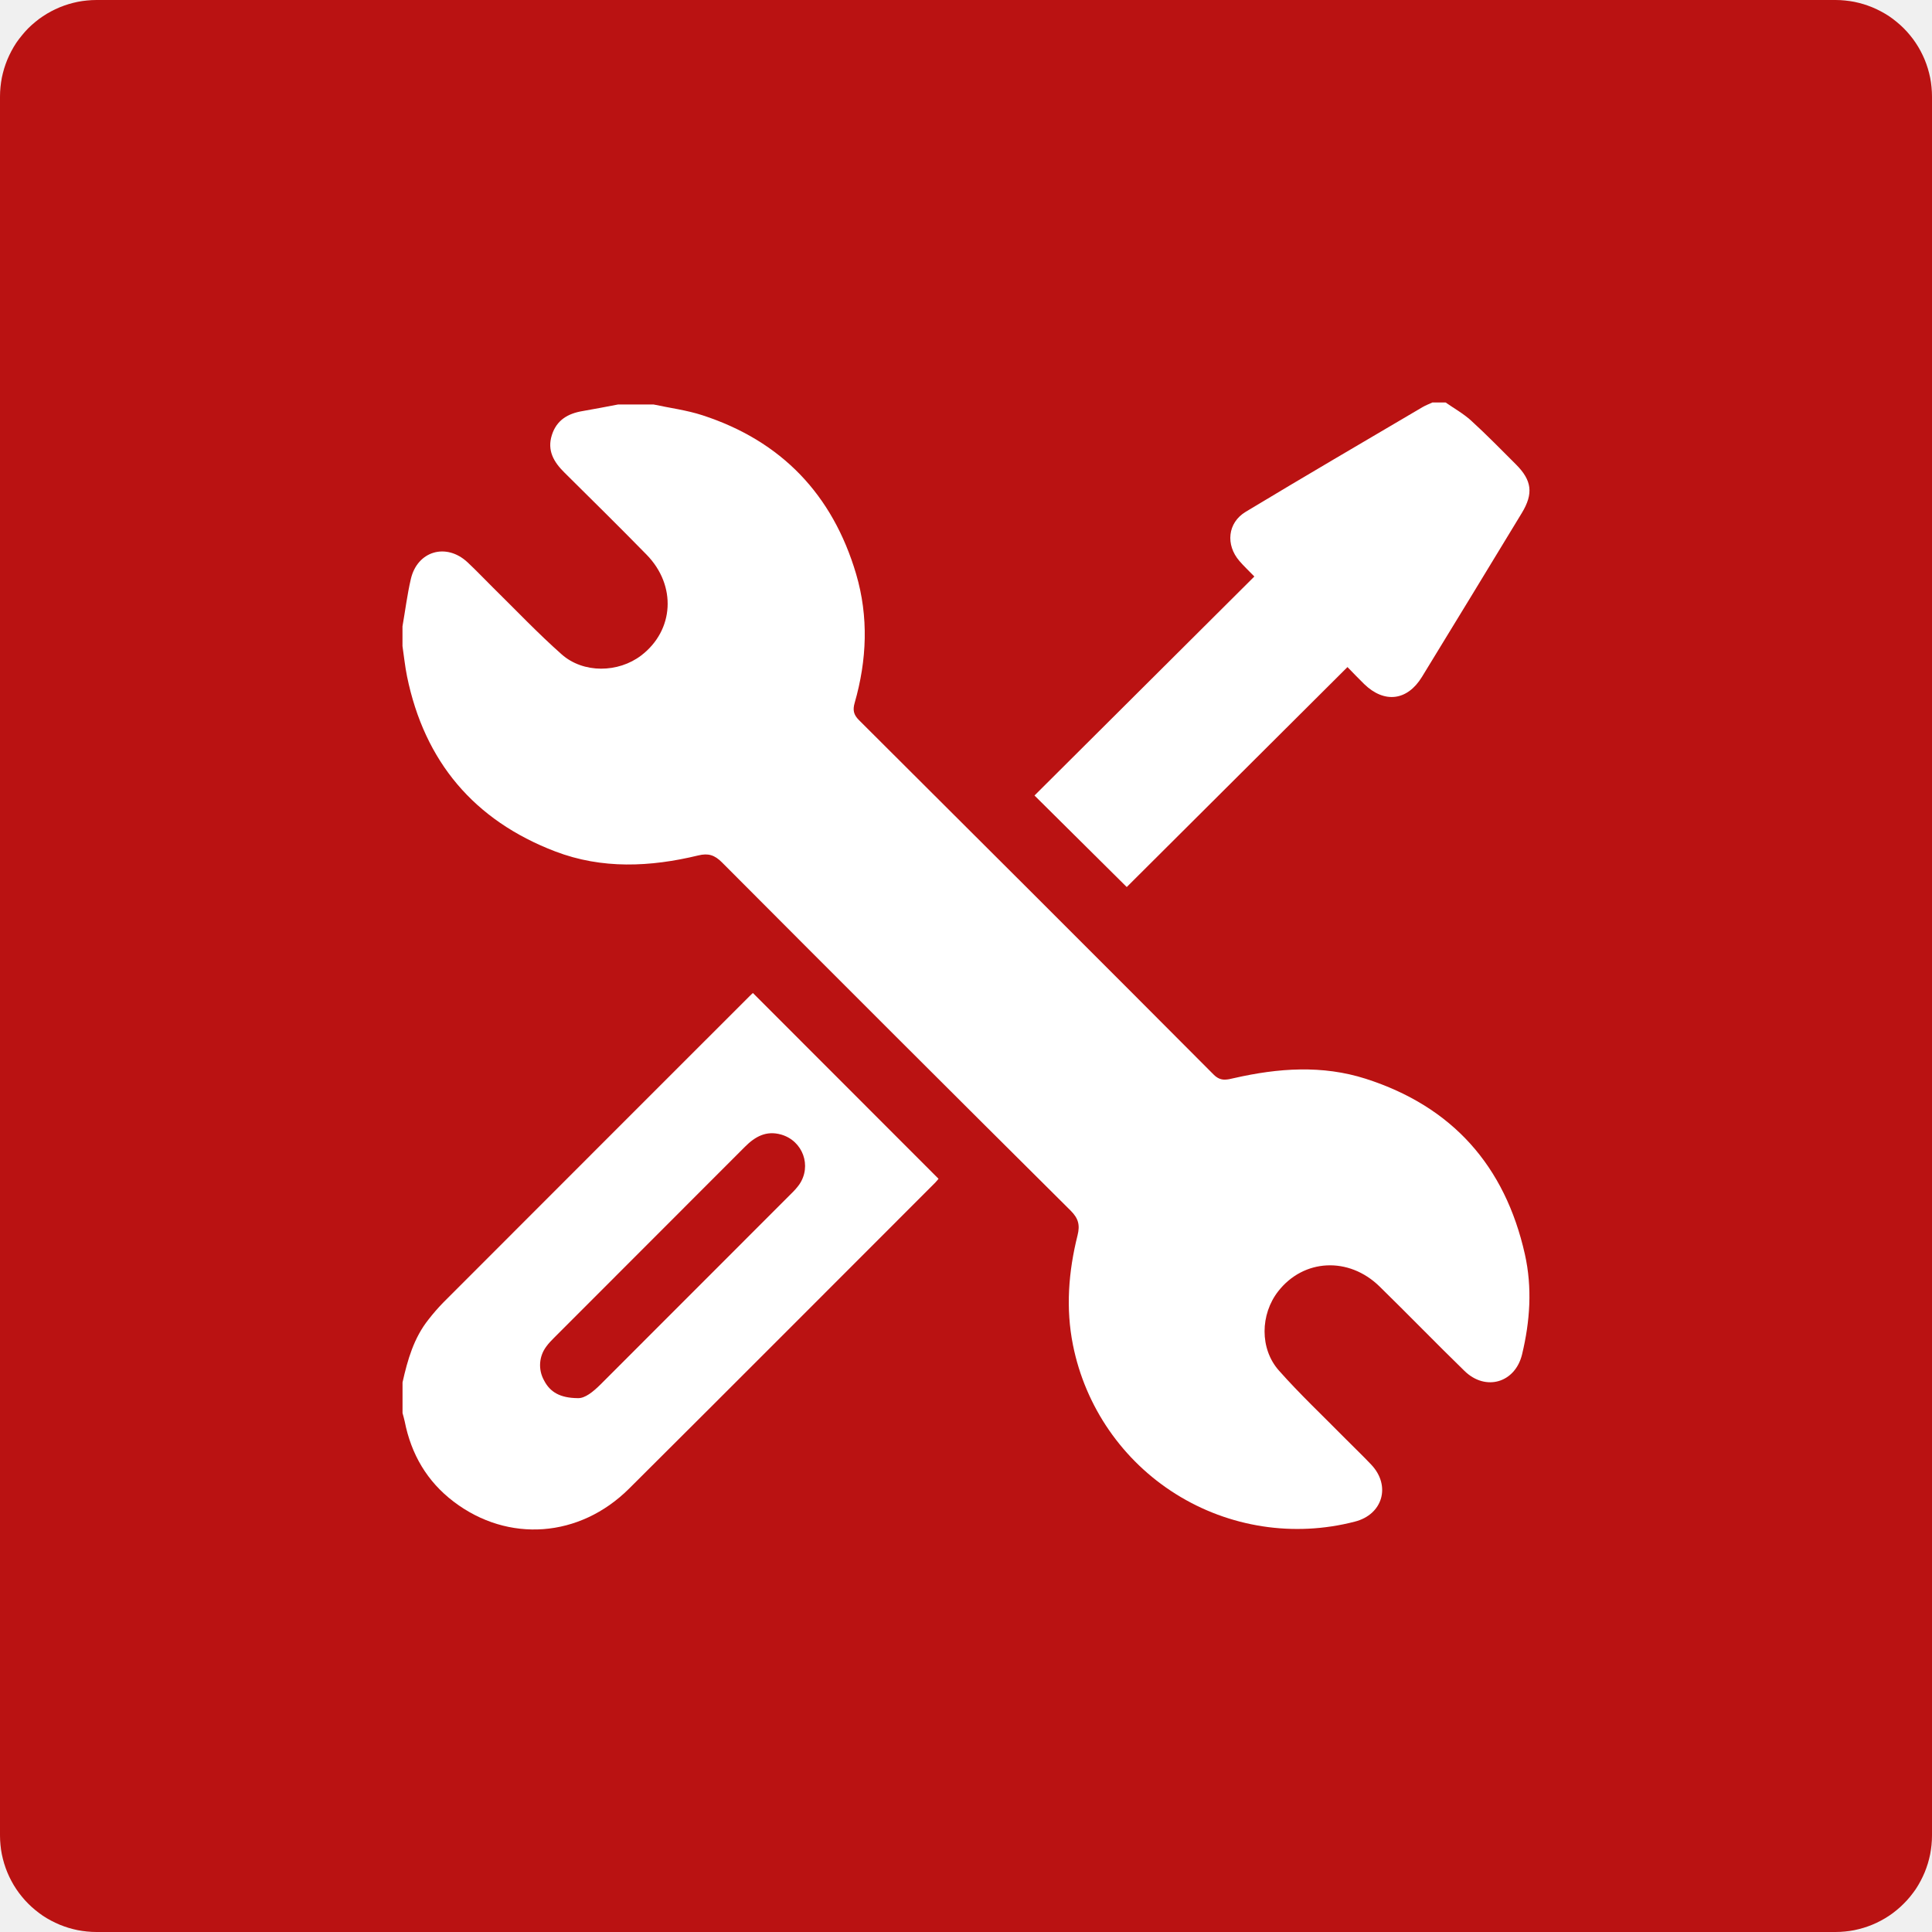
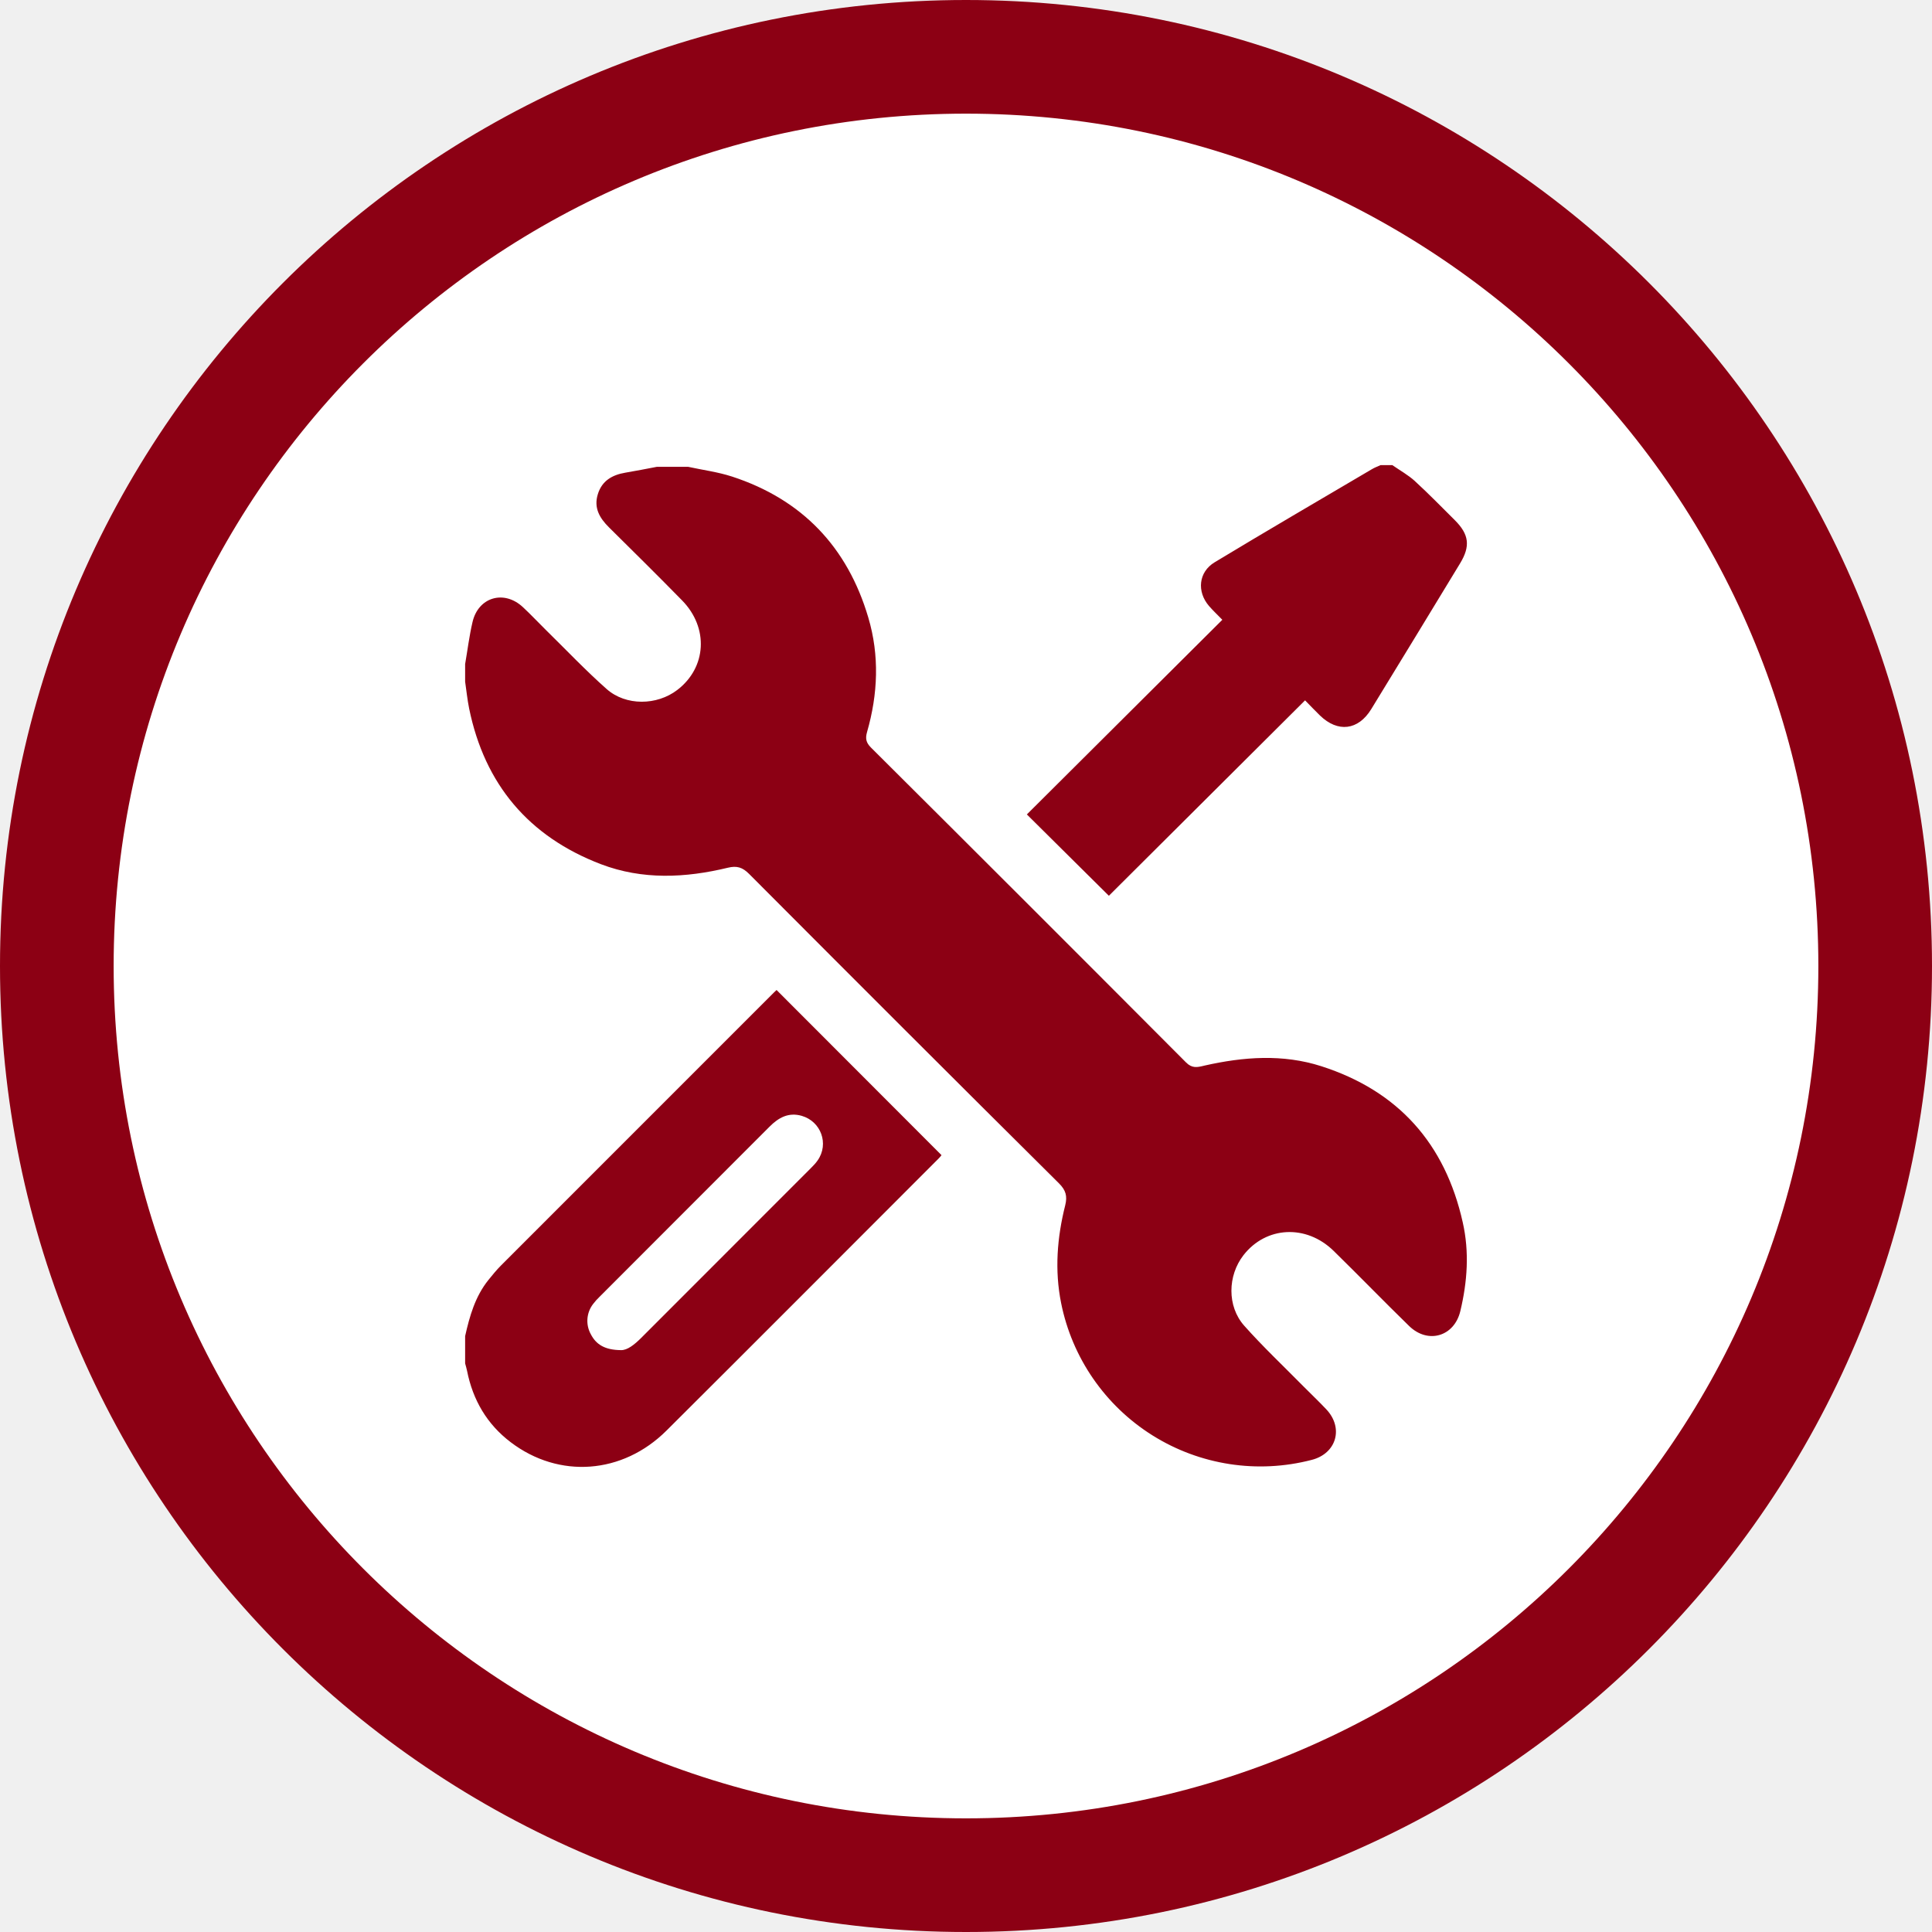
<svg xmlns="http://www.w3.org/2000/svg" width="40" height="40">
-   <path d="M1.999 0h36.002q.098 0 .196.01t.194.028q.096.02.19.048.094.029.185.066.09.038.177.084.087.046.169.1.081.055.157.118.076.062.145.131.07.07.132.146.063.076.117.157.055.082.101.169.046.086.084.177.037.09.066.185.028.094.048.19.019.096.028.194.01.098.01.196v36.002q0 .098-.01.196t-.028.194q-.02.096-.048.19-.029.094-.066.185-.038.09-.084.177-.046.087-.1.169-.056.081-.118.157-.062.076-.132.145-.069.07-.145.132-.076.063-.157.117-.082.055-.169.101-.086.046-.177.084-.09.037-.185.066-.094.028-.19.048-.096.019-.194.028-.098.01-.196.01H1.999q-.098 0-.196-.01t-.194-.028q-.096-.02-.19-.048-.094-.029-.185-.066-.09-.038-.177-.084-.087-.046-.169-.1-.081-.056-.157-.118-.076-.062-.146-.132-.069-.069-.131-.145-.063-.076-.117-.157-.055-.082-.101-.169-.046-.086-.084-.177-.037-.09-.066-.185-.028-.094-.048-.19-.019-.096-.028-.194Q0 38.099 0 38V1.999q0-.098.01-.196t.028-.194q.02-.096.048-.19.029-.094.066-.185.038-.09.084-.177.046-.087.1-.169Q.392.807.455.731.516.655.585.585.655.516.731.454.807.39.888.337.97.282 1.057.236q.086-.046.177-.084.09-.037.185-.066.094-.028.19-.048.096-.019.194-.028Q1.901 0 2 0z" fill="#BA1212" />
-   <path d="M5 5h30v30H5V5z" fill="none" />
-   <path d="M13.529 8.374c.339.073.688.117 1.016.224 1.637.533 2.694 1.644 3.18 3.286.261.886.224 1.782-.03 2.668-.042.146-.025.244.09.358 2.451 2.442 4.9 4.886 7.342 7.338.147.148.277.106.428.072.909-.207 1.823-.273 2.722.015 1.793.575 2.883 1.804 3.294 3.633.155.693.107 1.386-.058 2.072-.142.59-.754.771-1.192.344-.593-.577-1.168-1.171-1.76-1.75-.637-.622-1.573-.573-2.098.102-.37.474-.386 1.188.016 1.64.432.488.909.936 1.366 1.4.182.185.37.362.547.55.41.436.236 1.032-.343 1.178a4.737 4.737 0 01-5.834-3.655c-.153-.762-.093-1.525.095-2.275.053-.214.016-.351-.146-.512a2000.33 2000.33 0 01-7.216-7.207c-.153-.153-.283-.195-.492-.144-.992.24-1.993.287-2.96-.083-1.68-.642-2.708-1.86-3.069-3.625-.042-.206-.063-.417-.094-.626v-.409c.057-.327.098-.657.173-.98.135-.582.734-.756 1.173-.347.183.17.354.353.533.529.47.462.924.942 1.417 1.378.45.398 1.172.384 1.646.023.682-.521.737-1.448.112-2.087-.562-.574-1.134-1.138-1.705-1.704-.217-.215-.357-.453-.257-.77.098-.314.335-.45.641-.5.245-.042.49-.09.733-.136h.73z" fill="#FFF" />
-   <path d="M8.874 27.316c-.306.382-.436.839-.54 1.305v.635c.015.058.033.115.045.173.134.68.463 1.244 1.016 1.663 1.127.855 2.605.748 3.63-.272 2.117-2.107 4.226-4.223 6.338-6.335.035-.035.064-.076.068-.08l-3.843-3.846c-.01.01-.04.035-.066.062-2.117 2.117-4.235 4.234-6.351 6.353a4.146 4.146 0 00-.297.342zm3.564 1.343c-.16.159-.327.294-.474.288-.37-.003-.576-.126-.7-.367a.643.643 0 01.05-.706c.044-.061.097-.116.15-.169 1.32-1.32 2.64-2.64 3.959-3.962.21-.211.441-.341.75-.253.45.129.64.652.373 1.037a1.411 1.411 0 01-.165.187l-3.943 3.945z" fill="#FFF" fill-rule="evenodd" />
-   <path d="M29.93 8.333c.178.124.37.231.529.376.318.29.62.6.925.904.333.332.368.605.123 1.009a991.49 991.49 0 01-2.068 3.394c-.304.495-.778.551-1.195.147-.108-.104-.211-.214-.346-.352l-4.57 4.554-1.91-1.895 4.552-4.534c-.116-.12-.219-.216-.31-.322-.287-.333-.246-.79.13-1.017 1.215-.733 2.44-1.448 3.662-2.168.064-.038.136-.064.204-.096h.275z" fill="#FFF" />
+   <path d="M20 1.176c10.396 0 18.824 8.428 18.824 18.824S30.396 38.824 20 38.824 1.176 30.396 1.176 20 9.604 1.176 20 1.176z" fill="#FFF" />
+   <path d="M0 20c0 11.046 8.954 20 20 20a20 20 0 0020-20C40 8.954 31.046 0 20 0S0 8.954 0 20zm2.353 0c0-9.746 7.9-17.647 17.647-17.647A17.647 17.647 0 0137.647 20c0 9.746-7.9 17.647-17.647 17.647-9.746 0-17.647-7.9-17.647-17.647z" fill="#8C0014" fill-rule="evenodd" />
+   <path d="M6.667 6.667h26.666v26.666H6.667V6.667z" fill="none" />
+   <path d="M29.297 9.963c-.14-.128-.312-.223-.47-.333h-.244c-.06.028-.124.05-.181.085-1.086.64-2.176 1.275-3.255 1.927-.334.202-.371.608-.116.904.081.094.173.18.276.286l-4.047 4.03 1.698 1.684L27.02 14.5c.12.122.212.22.308.313.37.359.792.309 1.062-.131.615-1.005 1.228-2.01 1.839-3.017.218-.359.187-.601-.11-.897-.272-.27-.539-.545-.822-.804zM15.15 9.865c-.292-.095-.602-.134-.903-.2H13.6c-.218.041-.434.085-.652.121-.272.046-.484.166-.57.444-.089.283.035.494.228.686.508.503 1.016 1.004 1.516 1.515.556.567.507 1.391-.1 1.854-.42.322-1.063.334-1.463-.02-.438-.388-.842-.815-1.26-1.225-.159-.156-.31-.319-.473-.47-.39-.364-.923-.209-1.043.309-.067.286-.103.58-.153.87v.364c.027.186.046.373.083.556.321 1.57 1.235 2.652 2.728 3.223.86.328 1.749.286 2.63.073.186-.045.302-.008.438.128 2.133 2.14 4.27 4.277 6.415 6.406.144.143.177.266.13.456-.168.666-.221 1.344-.085 2.022a4.21 4.21 0 005.186 3.249c.514-.13.67-.66.304-1.048-.157-.167-.324-.324-.485-.487-.407-.413-.83-.812-1.215-1.245-.357-.403-.342-1.037-.014-1.459.467-.6 1.299-.643 1.865-.09.526.514 1.037 1.043 1.564 1.556.39.38.934.218 1.06-.306.146-.61.19-1.226.05-1.842-.364-1.626-1.333-2.718-2.927-3.23-.798-.256-1.611-.196-2.42-.013a4.818 4.818 0 00-.024.006c-.124.029-.233.054-.356-.07a2201.5 2201.5 0 00-6.526-6.522c-.102-.102-.117-.189-.08-.319.226-.787.26-1.584.026-2.372-.431-1.458-1.37-2.446-2.826-2.92zm-5.04 16.638c-.272.34-.387.745-.48 1.16v.565c.013.05.03.102.04.154.12.604.412 1.105.904 1.478 1 .76 2.315.665 3.226-.242 1.881-1.873 3.756-3.754 5.633-5.632a.573.573 0 00.06-.07l-3.415-3.419c-.01.01-.035.031-.058.055-1.883 1.882-3.765 3.764-5.646 5.647-.095.095-.18.2-.264.304zm3.168 1.194c-.141.141-.29.26-.421.256-.329-.003-.512-.112-.623-.326a.571.571 0 01.045-.628 1.19 1.19 0 01.134-.15c1.173-1.174 2.347-2.347 3.519-3.522.186-.187.392-.303.666-.225.4.115.57.58.331.922-.041.06-.094.114-.146.166l-3.505 3.507z" fill="#8C0014" fill-rule="evenodd" />
</svg>
